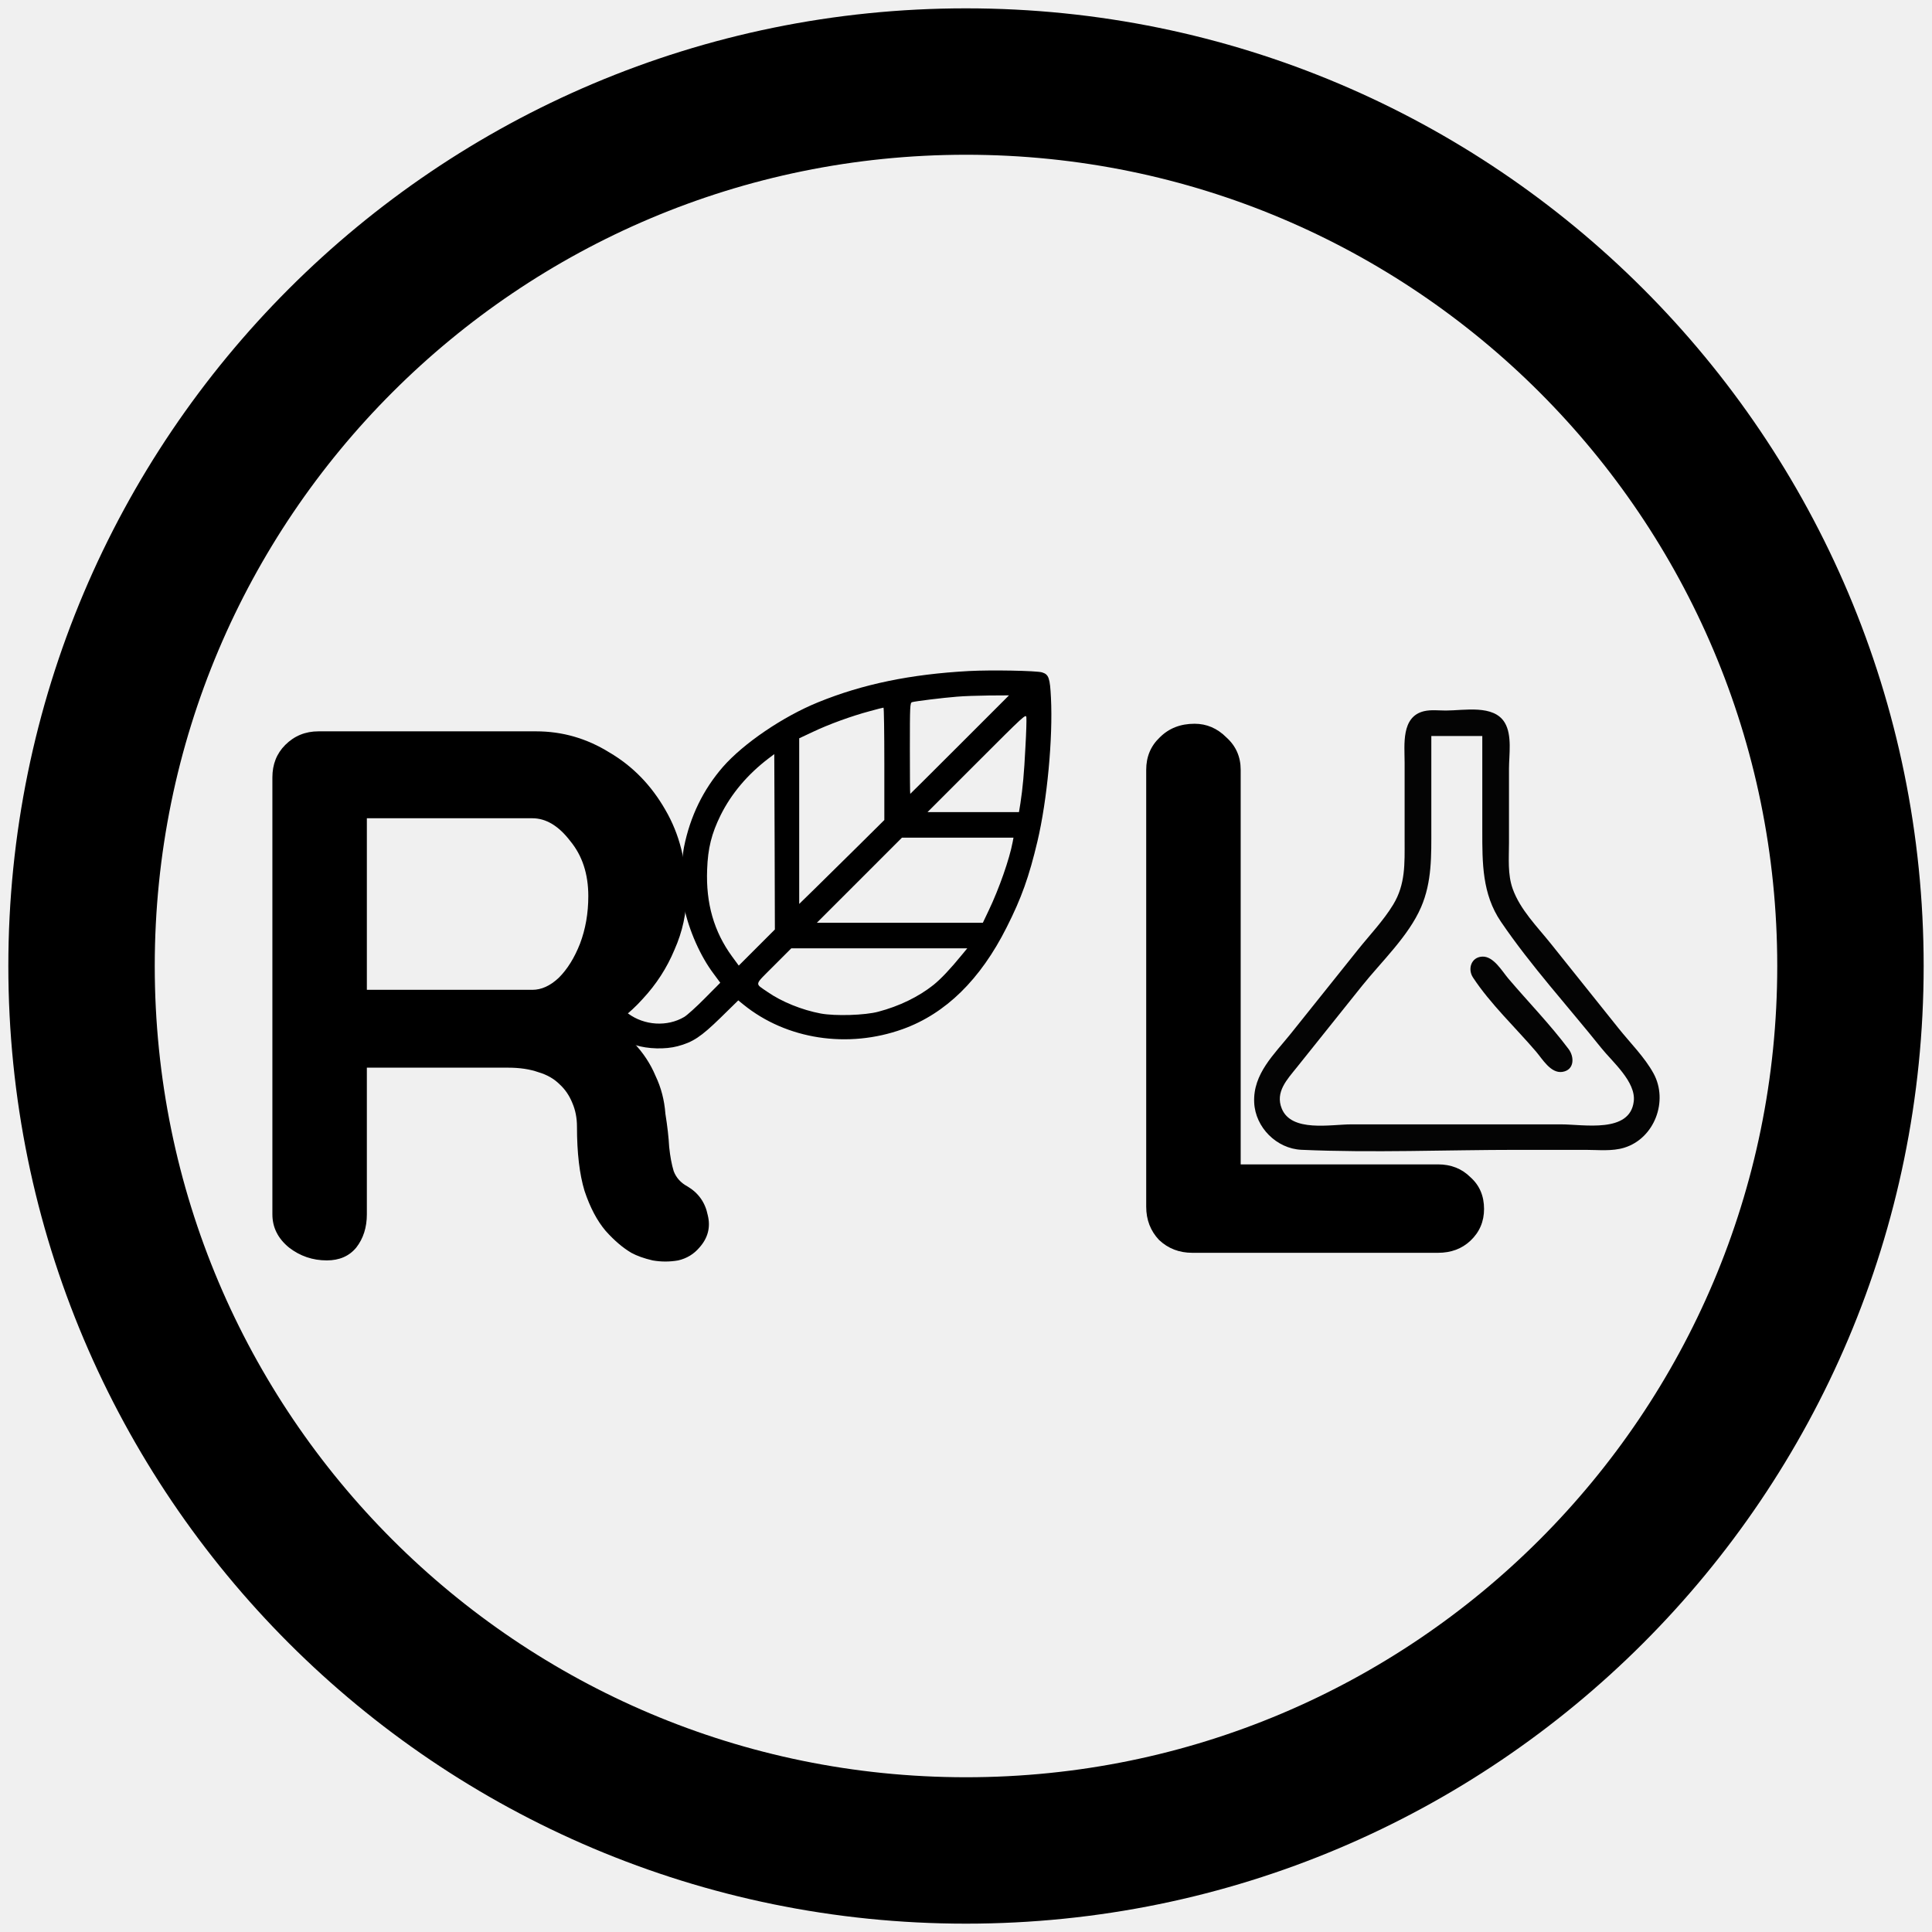
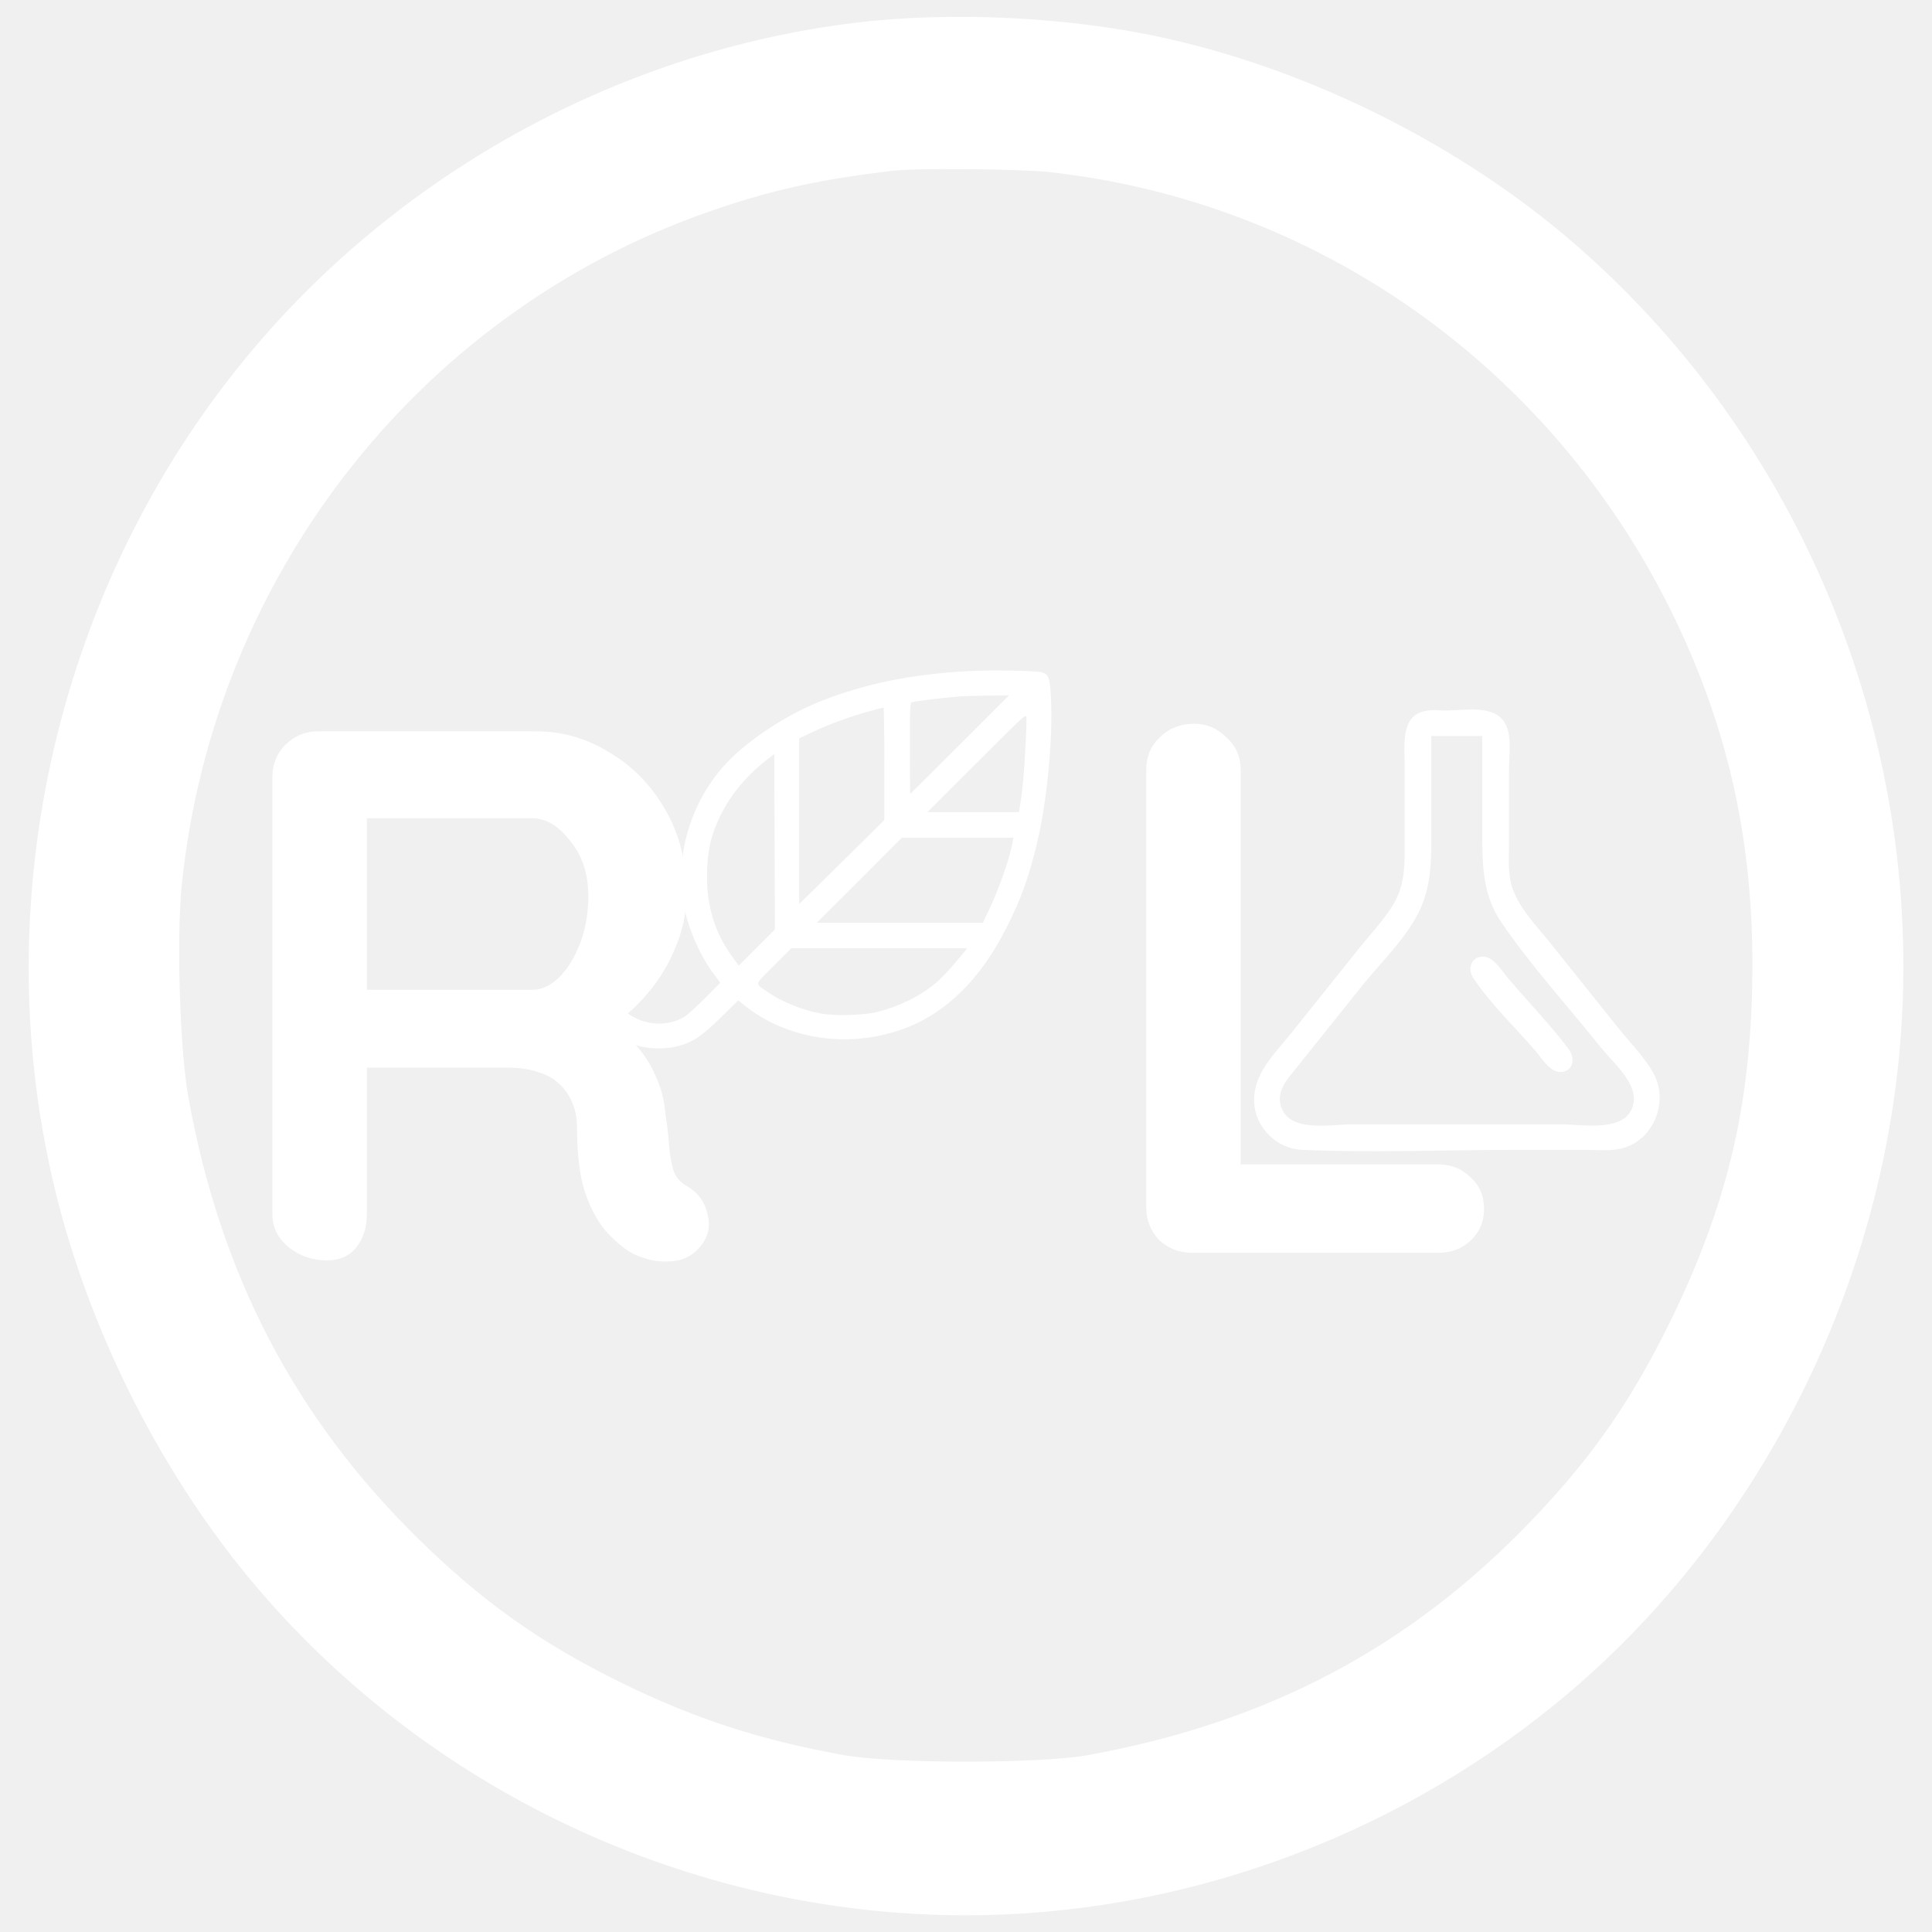
- <svg xmlns="http://www.w3.org/2000/svg" enable-background="new 0 0 30 30" height="512" viewBox="0 0 512 512" width="512">
-   <circle cx="256" cy="256" fill="none" r="234.39" stroke="#000" stroke-width="38.799" />
-   <g transform="matrix(.3216107 0 0 .3216107 -1.28854 -16.85956)">
-     <path d="m273.294 1091.003q-17.438 0-31.139-10.587-13.701-11.21-13.701-27.403v-359.97q0-16.192 10.587-26.78 11.21-11.21 27.403-11.21h179.362q32.385 0 60.41 17.438 28.648 16.815 46.086 47.332 17.438 29.894 17.438 69.129 0 23.666-9.965 46.086-9.342 22.42-26.157 40.481-16.192 18.061-36.744 28.025l.623-14.324q17.438 9.342 28.648 22.42 11.833 12.456 18.061 27.403 6.851 14.324 8.096 31.139 2.491 15.57 3.114 27.403 1.246 11.833 3.737 19.929 3.114 8.096 11.21 12.456 13.701 8.096 16.815 23.666 3.737 14.947-6.851 26.78-6.851 8.096-17.438 10.587-10.587 1.868-21.175 0-10.587-2.491-17.438-6.228-10.587-6.228-21.175-18.061-10.587-12.456-17.438-33.008-6.228-20.552-6.228-52.937 0-10.587-3.737-19.306-3.737-9.342-10.587-15.57-6.851-6.851-17.438-9.965-10.587-3.737-24.911-3.737h-125.803l9.342-14.324v135.144q0 16.192-8.719 27.403-8.719 10.587-24.289 10.587zm24.289-222.957h145.109q11.21 0 21.797-9.965 10.587-10.587 17.438-28.025 6.851-18.061 6.851-39.235 0-27.403-14.947-45.463-14.324-18.684-31.139-18.684h-143.863l7.473-19.929v176.248z" transform="translate(.000024 .000017)" />
-     <path d="m1188.888 1011.883q16.192 0 26.78 10.587 11.21 9.964 11.21 26.157 0 15.57-11.21 26.157-10.587 9.965-26.78 9.965h-202.405q-16.192 0-27.403-10.587-10.587-11.21-10.587-27.402v-359.97q0-16.192 11.21-26.78 11.21-11.21 28.648-11.21 14.947 0 26.157 11.21 11.833 10.587 11.833 26.78v335.681l-13.701-10.587z" transform="translate(.000024 .000017)" />
-     <path d="m1177.428 638.443c-19.022 4.532-16 27.7-16 42.468v64c0 19.018.817 36.122-9.464 53-8.028 13.18-19.305 24.961-28.936 37l-55.2 69c-13.808 17.261-31.437 33.296-30.361 57 .932 20.534 18.503 38.057 38.961 38.961 59.076 2.609 118.859.039 178 .039h56c10.444 0 21.894 1.342 32-1.774 24.947-7.692 36.509-38.573 24.096-61.226-7.308-13.336-19.217-25.15-28.696-37l-56-70c-11.183-13.979-25.16-27.858-31.31-45-4.351-12.129-3.09-25.348-3.09-38v-61c0-11.585 2.727-27.63-3.483-37.996-9.085-15.165-33.519-10.004-48.517-10.004-5.796 0-12.329-.819-18 .532m48 20.468v78c0 26.535-.183 52.152 15.344 75 24.687 36.326 55.216 69.701 82.656 104 9.199 11.499 28.697 27.882 26.815 44-3.104 26.58-41.211 19-59.815 19h-173c-16.921 0-49.231 6.675-57.235-13-5.575-13.703 4.434-23.999 12.435-34l53.6-67c16.105-20.13 38.486-41.15 48.772-65 9.039-20.961 8.428-42.631 8.428-65v-76zm0 181.769c-9.18.409-12.253 10.243-7.656 17.231 14.334 21.786 34.963 41.18 51.927 61 5.293 6.184 12.139 18.221 21.729 16.756 9.981-1.525 9.99-12.3 5.152-18.756-15.157-20.227-33.179-38.757-49.573-58-5.293-6.212-12.27-18.645-21.579-18.231z" fill="#040404" />
-     <path d="m802.354 605.366c-47.902 2.606-87.385 10.723-124.264 25.755-28.861 11.725-61.431 33.872-78.366 53.213-16.335 18.84-26.957 40.686-32.068 65.94-2.405 12.426-2.405 37.88 0 49.505 4.109 19.441 13.529 40.686 24.452 55.117l5.412 7.316-12.827 12.927c-7.015 7.115-14.631 13.93-16.836 15.232-14.03 8.318-32.87 7.115-46.298-2.806-3.307-2.405-7.015-4.91-8.217-5.512-5.311-2.906-13.128 2.806-13.128 9.52 0 7.015 13.028 17.437 27.458 22.047 10.122 3.207 24.552 3.608 34.674.902 12.527-3.307 19.241-7.716 35.275-23.35l14.731-14.431 4.309 3.507c35.375 28.661 85.882 36.477 131.279 20.143 35.275-12.727 63.936-40.787 85.582-83.878 12.226-24.151 18.439-41.688 25.354-70.85 8.017-33.872 12.827-85.181 11.124-118.351-.802-16.234-1.804-19.141-7.316-20.844-4.409-1.403-42.19-2.104-60.328-1.102zm-7.516 60.629c-22.347 22.347-40.686 40.586-40.786 40.586-.201 0-.301-16.836-.301-37.48 0-34.874.1-37.58 1.804-38.081 2.606-.802 25.354-3.608 36.778-4.51 5.512-.501 17.437-.902 26.556-1.002l16.535-.1zm-62.132 15.834v46.298l-22.748 22.548c-12.627 12.426-28.36 27.959-35.074 34.573l-12.326 12.026v-68.245-68.245l11.324-5.311c13.028-6.213 31.767-13.028 46.799-17.036 5.812-1.603 10.823-2.906 11.324-2.906.401-.1.702 20.744.702 46.298zm116.247-13.629c-1.102 21.947-2.205 33.471-4.109 46.098l-1.202 7.316h-37.68-37.68l40.586-40.586c39.684-39.684 40.586-40.586 40.887-37.379.201 1.804-.1 12.827-.802 24.552zm-221.27 164.95-14.932 14.932-5.512-7.516c-14.932-20.443-21.646-43.793-20.544-71.652.601-17.437 3.608-29.563 11.124-44.795 8.819-17.738 22.247-33.671 39.684-46.9l4.51-3.407.301 72.253.2 72.253zm210.748-86.784c-2.606 13.93-11.124 38.281-19.642 56.119l-4.91 10.322h-68.445-68.345l35.075-35.074 35.075-35.074h45.998 45.898zm-41.688 92.697c-9.821 12.026-17.437 20.043-23.55 24.953-12.326 9.821-28.26 17.537-45.396 22.047-11.023 3.006-35.676 3.708-47.501 1.503-15.533-2.906-32.268-9.721-43.793-17.738-10.823-7.516-11.324-5.011 5.011-21.446l14.531-14.531h72.454 72.554z" />
+ <svg xmlns="http://www.w3.org/2000/svg" height="512" preserveAspectRatio="xMidYMid meet" viewBox="0 0 384 384" width="512">
+   <g fill="#fff">
+     <g transform="matrix(.241208 0 0 .241208 -.966405 -12.64467)">
+       <path d="m273.294 1091.003q-17.438 0-31.139-10.587-13.701-11.21-13.701-27.403v-359.97q0-16.192 10.587-26.78 11.21-11.21 27.403-11.21h179.362q32.385 0 60.41 17.438 28.648 16.815 46.086 47.332 17.438 29.894 17.438 69.129 0 23.666-9.965 46.086-9.342 22.42-26.157 40.481-16.192 18.061-36.744 28.025l.623-14.324q17.438 9.342 28.648 22.42 11.833 12.456 18.061 27.403 6.851 14.324 8.096 31.139 2.491 15.57 3.114 27.403 1.246 11.833 3.737 19.929 3.114 8.096 11.21 12.456 13.701 8.096 16.815 23.666 3.737 14.947-6.851 26.78-6.851 8.096-17.438 10.587-10.587 1.868-21.175 0-10.587-2.491-17.438-6.228-10.587-6.228-21.175-18.061-10.587-12.456-17.438-33.008-6.228-20.552-6.228-52.937 0-10.587-3.737-19.306-3.737-9.342-10.587-15.57-6.851-6.851-17.438-9.965-10.587-3.737-24.911-3.737h-125.803l9.342-14.324v135.144q0 16.192-8.719 27.403-8.719 10.587-24.289 10.587zm24.289-222.957h145.109q11.21 0 21.797-9.965 10.587-10.587 17.438-28.025 6.851-18.061 6.851-39.235 0-27.403-14.947-45.463-14.324-18.684-31.139-18.684h-143.863l7.473-19.929v176.248z" transform="translate(.000024 .000017)" />
+       <path d="m1188.888 1011.883q16.192 0 26.78 10.587 11.21 9.964 11.21 26.157 0 15.57-11.21 26.157-10.587 9.965-26.78 9.965h-202.405q-16.192 0-27.403-10.587-10.587-11.21-10.587-27.402v-359.97q0-16.192 11.21-26.78 11.21-11.21 28.648-11.21 14.947 0 26.157 11.21 11.833 10.587 11.833 26.78v335.681l-13.701-10.587z" transform="translate(.000024 .000017)" />
+       <path d="m1177.428 638.443c-19.022 4.532-16 27.7-16 42.468v64c0 19.018.817 36.122-9.464 53-8.028 13.18-19.305 24.961-28.936 37l-55.2 69c-13.808 17.261-31.437 33.296-30.361 57 .932 20.534 18.503 38.057 38.961 38.961 59.076 2.609 118.859.039 178 .039h56c10.444 0 21.894 1.342 32-1.774 24.947-7.692 36.509-38.573 24.096-61.226-7.308-13.336-19.217-25.15-28.696-37l-56-70c-11.183-13.979-25.16-27.858-31.31-45-4.351-12.129-3.09-25.348-3.09-38v-61c0-11.585 2.727-27.63-3.483-37.996-9.085-15.165-33.519-10.004-48.517-10.004-5.796 0-12.329-.819-18 .532m48 20.468v78c0 26.535-.183 52.152 15.344 75 24.687 36.326 55.216 69.701 82.656 104 9.199 11.499 28.697 27.882 26.815 44-3.104 26.58-41.211 19-59.815 19h-173c-16.921 0-49.231 6.675-57.235-13-5.575-13.703 4.434-23.999 12.435-34l53.6-67c16.105-20.13 38.486-41.15 48.772-65 9.039-20.961 8.428-42.631 8.428-65v-76zm0 181.769c-9.18.409-12.253 10.243-7.656 17.231 14.334 21.786 34.963 41.18 51.927 61 5.293 6.184 12.139 18.221 21.729 16.756 9.981-1.525 9.99-12.3 5.152-18.756-15.157-20.227-33.179-38.757-49.573-58-5.293-6.212-12.27-18.645-21.579-18.231z" />
+       <path d="m802.354 605.366c-47.902 2.606-87.385 10.723-124.264 25.755-28.861 11.725-61.431 33.872-78.366 53.213-16.335 18.84-26.957 40.686-32.068 65.94-2.405 12.426-2.405 37.88 0 49.505 4.109 19.441 13.529 40.686 24.452 55.117l5.412 7.316-12.827 12.927c-7.015 7.115-14.631 13.93-16.836 15.232-14.03 8.318-32.87 7.115-46.298-2.806-3.307-2.405-7.015-4.91-8.217-5.512-5.311-2.906-13.128 2.806-13.128 9.52 0 7.015 13.028 17.437 27.458 22.047 10.122 3.207 24.552 3.608 34.674.902 12.527-3.307 19.241-7.716 35.275-23.35l14.731-14.431 4.309 3.507c35.375 28.661 85.882 36.477 131.279 20.143 35.275-12.727 63.936-40.787 85.582-83.878 12.226-24.151 18.439-41.688 25.354-70.85 8.017-33.872 12.827-85.181 11.124-118.351-.802-16.234-1.804-19.141-7.316-20.844-4.409-1.403-42.19-2.104-60.328-1.102zm-7.516 60.629c-22.347 22.347-40.686 40.586-40.786 40.586-.201 0-.301-16.836-.301-37.48 0-34.874.1-37.58 1.804-38.081 2.606-.802 25.354-3.608 36.778-4.51 5.512-.501 17.437-.902 26.556-1.002l16.535-.1zm-62.132 15.834v46.298l-22.748 22.548c-12.627 12.426-28.36 27.959-35.074 34.573l-12.326 12.026v-68.245-68.245l11.324-5.311c13.028-6.213 31.767-13.028 46.799-17.036 5.812-1.603 10.823-2.906 11.324-2.906.401-.1.702 20.744.702 46.298zm116.247-13.629c-1.102 21.947-2.205 33.471-4.109 46.098l-1.202 7.316h-37.68-37.68l40.586-40.586c39.684-39.684 40.586-40.586 40.887-37.379.201 1.804-.1 12.827-.802 24.552zm-221.27 164.95-14.932 14.932-5.512-7.516c-14.932-20.443-21.646-43.793-20.544-71.652.601-17.437 3.608-29.563 11.124-44.795 8.819-17.738 22.247-33.671 39.684-46.9l4.51-3.407.301 72.253.2 72.253zm210.748-86.784c-2.606 13.93-11.124 38.281-19.642 56.119l-4.91 10.322h-68.445-68.345l35.075-35.074 35.075-35.074h45.998 45.898zm-41.688 92.697c-9.821 12.026-17.437 20.043-23.55 24.953-12.326 9.821-28.26 17.537-45.396 22.047-11.023 3.006-35.676 3.708-47.501 1.503-15.533-2.906-32.268-9.721-43.793-17.738-10.823-7.516-11.324-5.011 5.011-21.446l14.531-14.531h72.454 72.554z" />
+     </g>
+     <path d="m2273 4964c-597-72-1160-373-1551-829-491-572-689-1360-526-2094 82-372 271-754 517-1046 453-538 1139-855 1847-855 546 0 1091 192 1520 537 485 388 812 983 885 1609 92 790-222 1590-830 2112-291 250-677 442-1056 526-246 55-559 70-806 40zm525-134c776-83 1454-554 1805-1256 172-345 246-690 234-1094-10-342-78-612-231-925-116-235-229-396-406-579-352-363-764-579-1285-672-143-26-567-26-710 0-242 43-431 104-640 205-234 113-407 234-594 416-354 344-570 753-662 1255-26 139-36 455-20 611 93 897 706 1658 1561 1937 159 53 298 82 495 105 69 9 363 6 453-3z" stroke="#fff" stroke-width="268.889" transform="matrix(.07292149 0 0 -.07387001 5.296498 381.0915)" />
  </g>
</svg>
